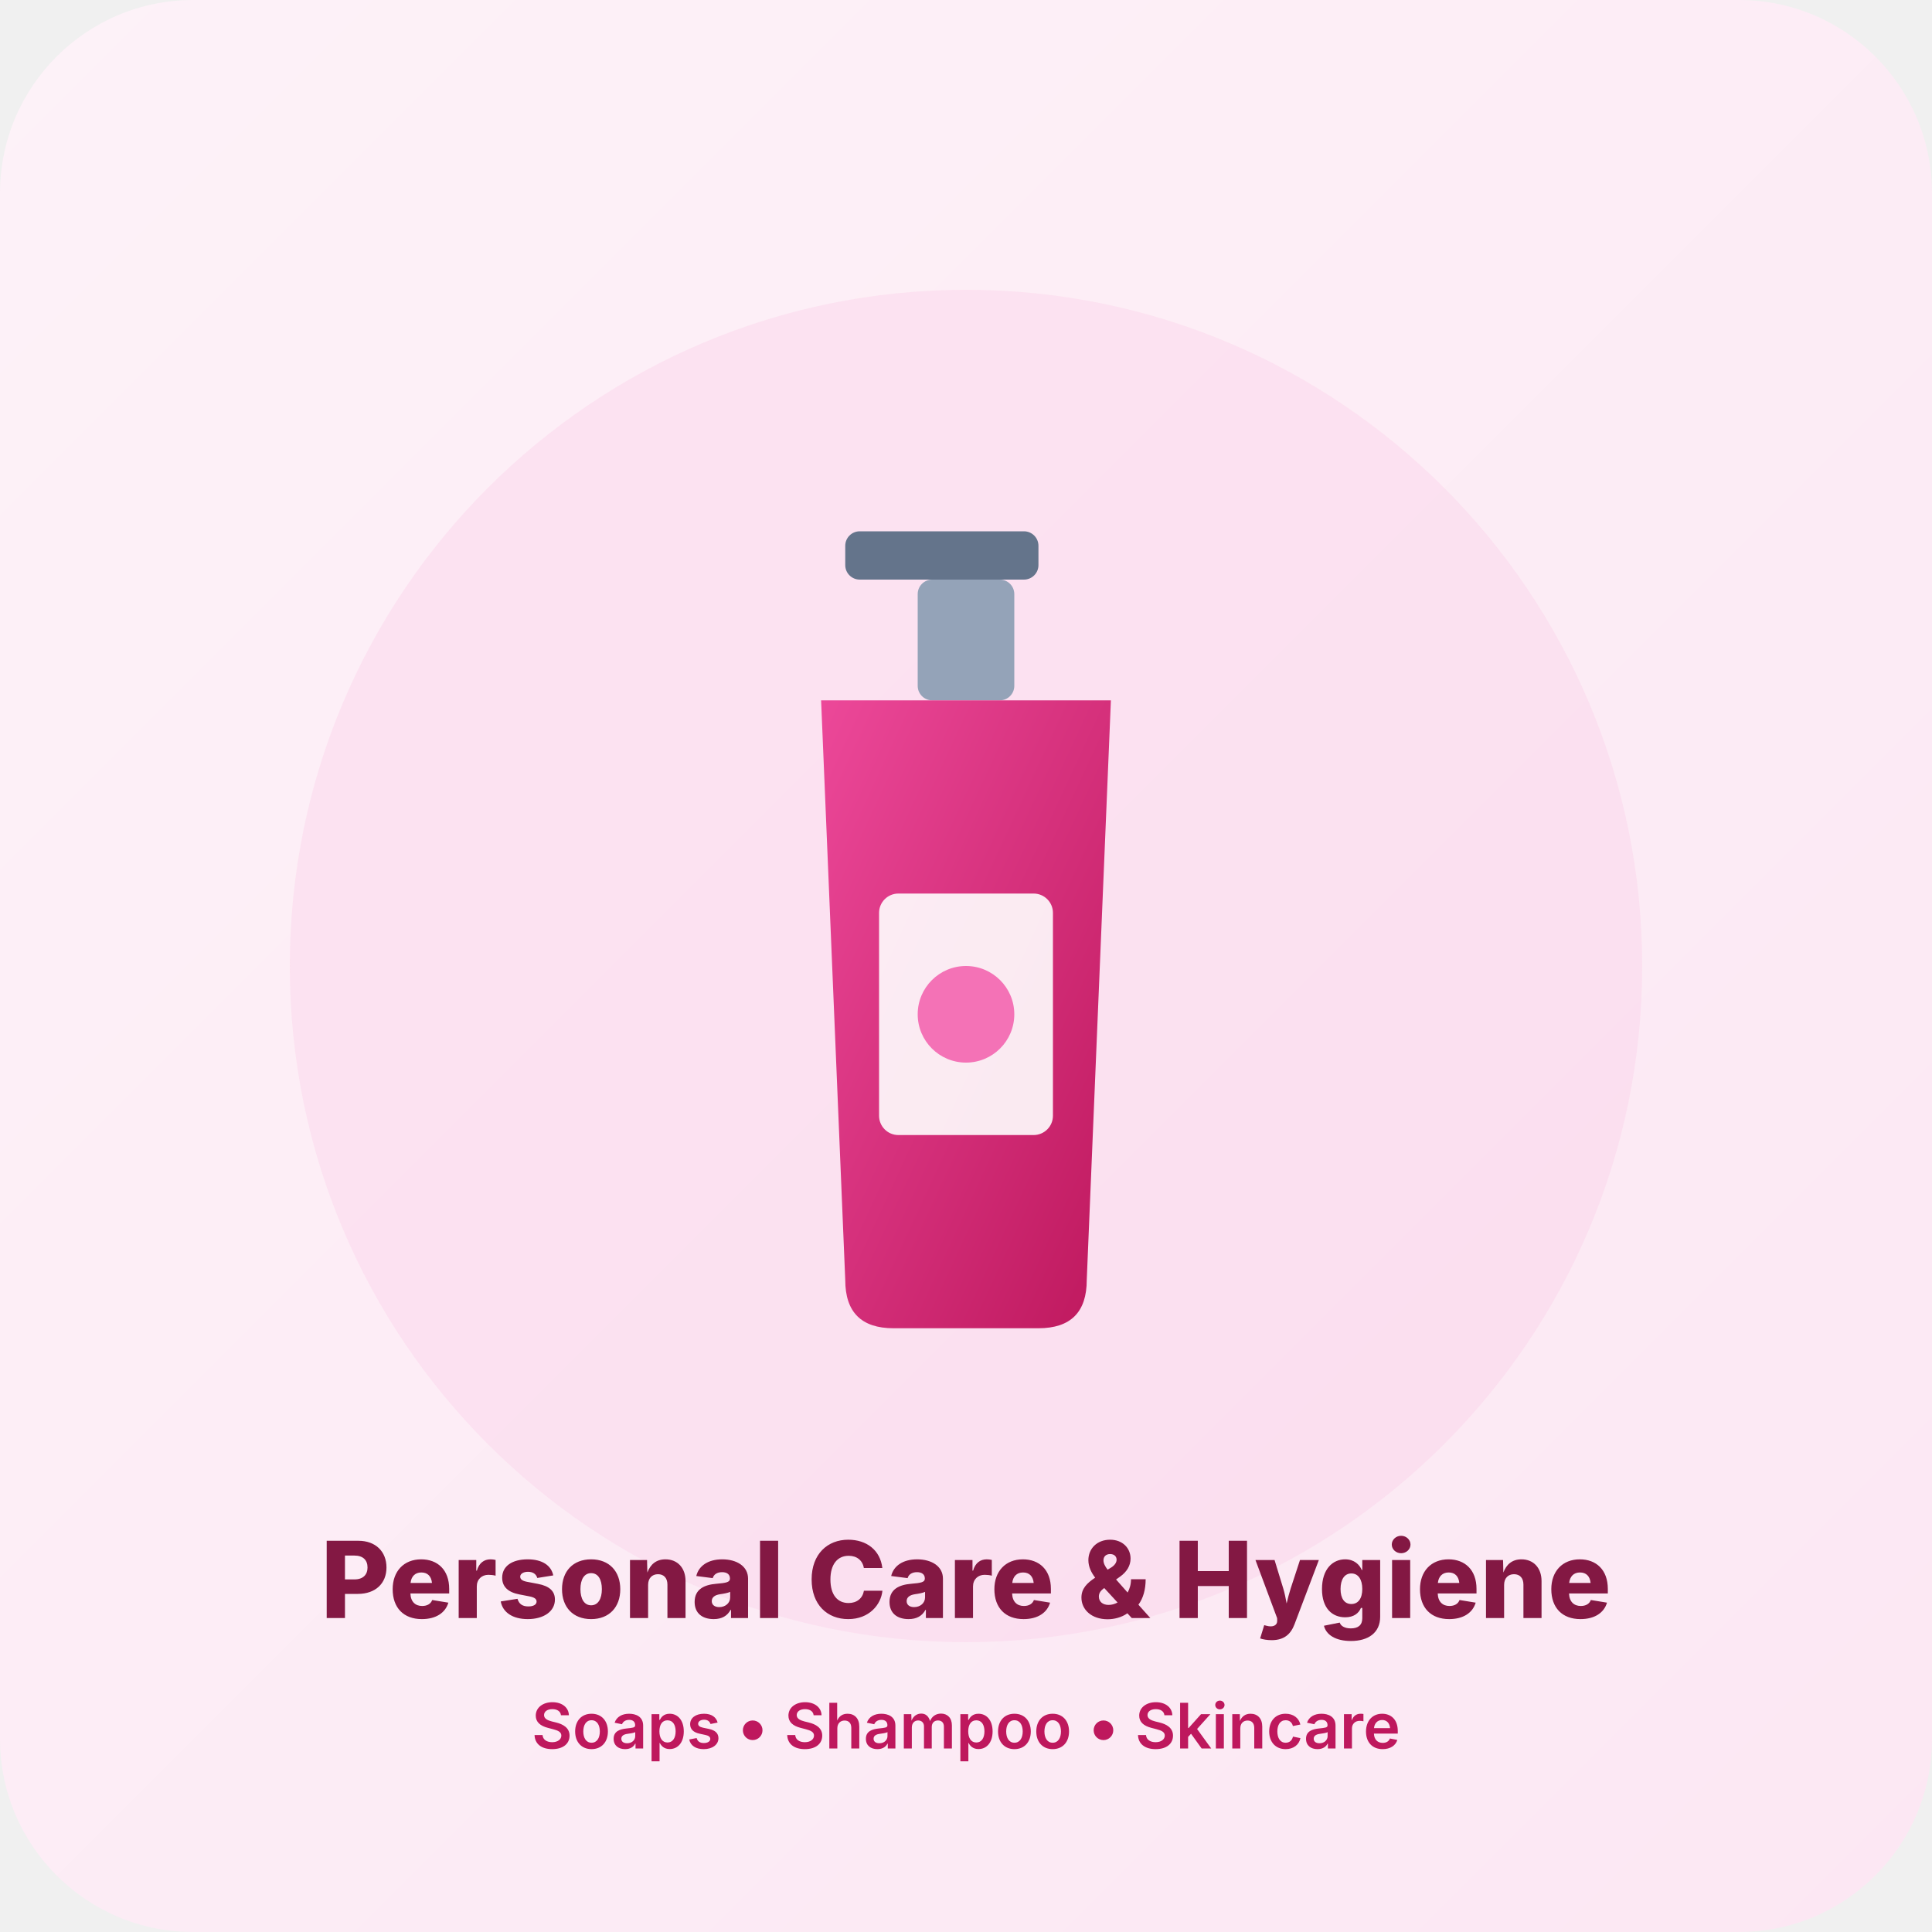
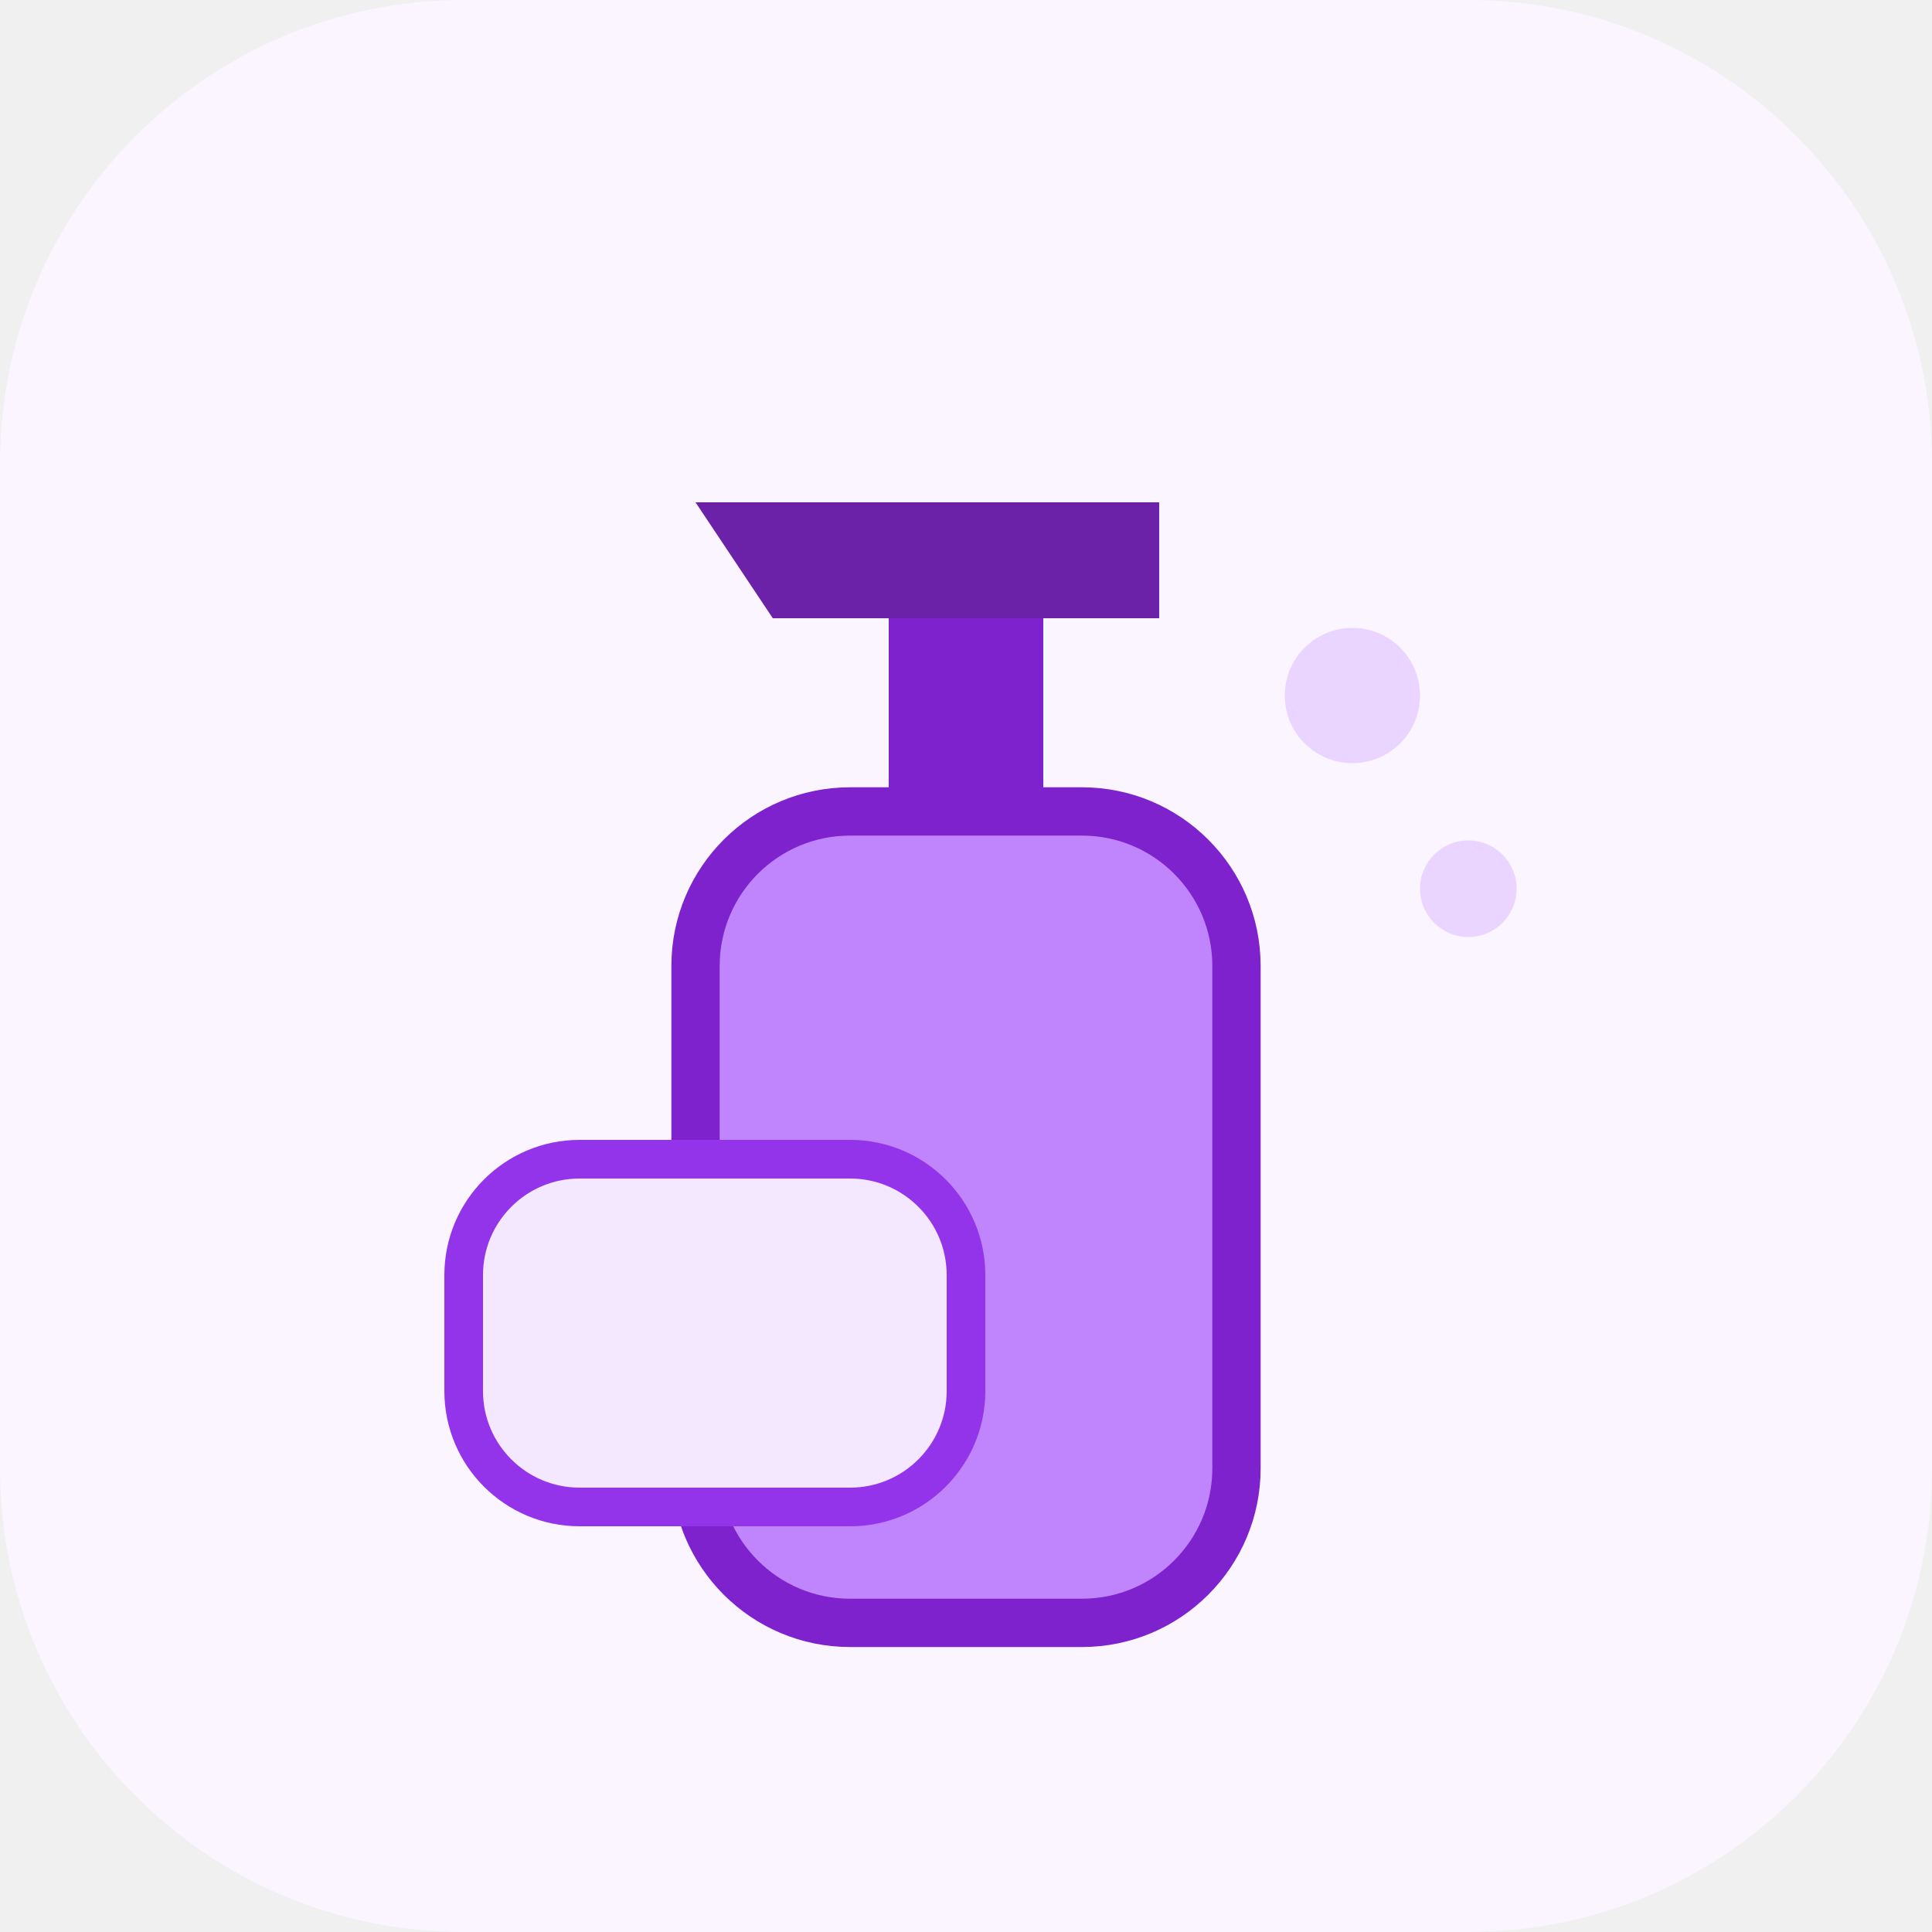
- <svg xmlns="http://www.w3.org/2000/svg" viewBox="0 0 400 400" width="100%" height="100%">
-   <defs>
-     <linearGradient id="bg-pc" x1="0%" y1="0%" x2="100%" y2="100%">
-       <stop offset="0%" stop-color="#FDF2F8" />
-       <stop offset="100%" stop-color="#FCE7F3" />
-     </linearGradient>
-     <linearGradient id="bottle" x1="0%" y1="0%" x2="100%" y2="100%">
-       <stop offset="0%" stop-color="#EC4899" />
-       <stop offset="100%" stop-color="#BE185D" />
-     </linearGradient>
-   </defs>
-   <rect width="400" height="400" rx="40" fill="url(#bg-pc)" />
-   <circle cx="200" cy="200" r="140" fill="#FBCFE8" opacity="0.4" />
-   <g transform="translate(140, 105)">
-     <rect x="50" y="15" width="20" height="25" fill="#94A3B8" rx="3" />
-     <rect x="35" y="5" width="40" height="10" fill="#64748B" rx="3" />
-     <path d="M30,40 L90,40 L85,160 Q85,170 75,170 L45,170 Q35,170 35,160 Z" fill="url(#bottle)" rx="8" />
-     <rect x="42" y="80" width="36" height="50" rx="4" fill="#FFFFFF" opacity="0.9" />
-     <circle cx="60" cy="105" r="10" fill="#F472B6" />
-   </g>
-   <text x="200" y="335" font-family="system-ui, -apple-system, sans-serif" font-size="22" font-weight="800" fill="#831843" text-anchor="middle">Personal Care &amp; Hygiene</text>
-   <text x="200" y="362" font-family="system-ui, -apple-system, sans-serif" font-size="13" font-weight="600" fill="#BE185D" text-anchor="middle">Soaps • Shampoo • Skincare</text>
+ <svg xmlns="http://www.w3.org/2000/svg" viewBox="0 0 100 100" fill="none">
+   <rect width="100" height="100" rx="24" fill="#FAF5FF" />
+   <rect x="36" y="42" width="28" height="42" rx="8" fill="#C084FC" stroke="#7E22CE" stroke-width="2.5" />
+   <rect x="46" y="32" width="8" height="10" fill="#7E22CE" />
+   <path d="M40 32 L60 32 L60 26 L36 26 Z" fill="#6B21A8" />
+   <rect x="24" y="60" width="26" height="18" rx="6" fill="#F3E8FF" stroke="#9333EA" stroke-width="2" />
+   <circle cx="70" cy="36" r="3.5" fill="#E9D5FF" />
+   <circle cx="76" cy="46" r="2.5" fill="#E9D5FF" />
</svg>
